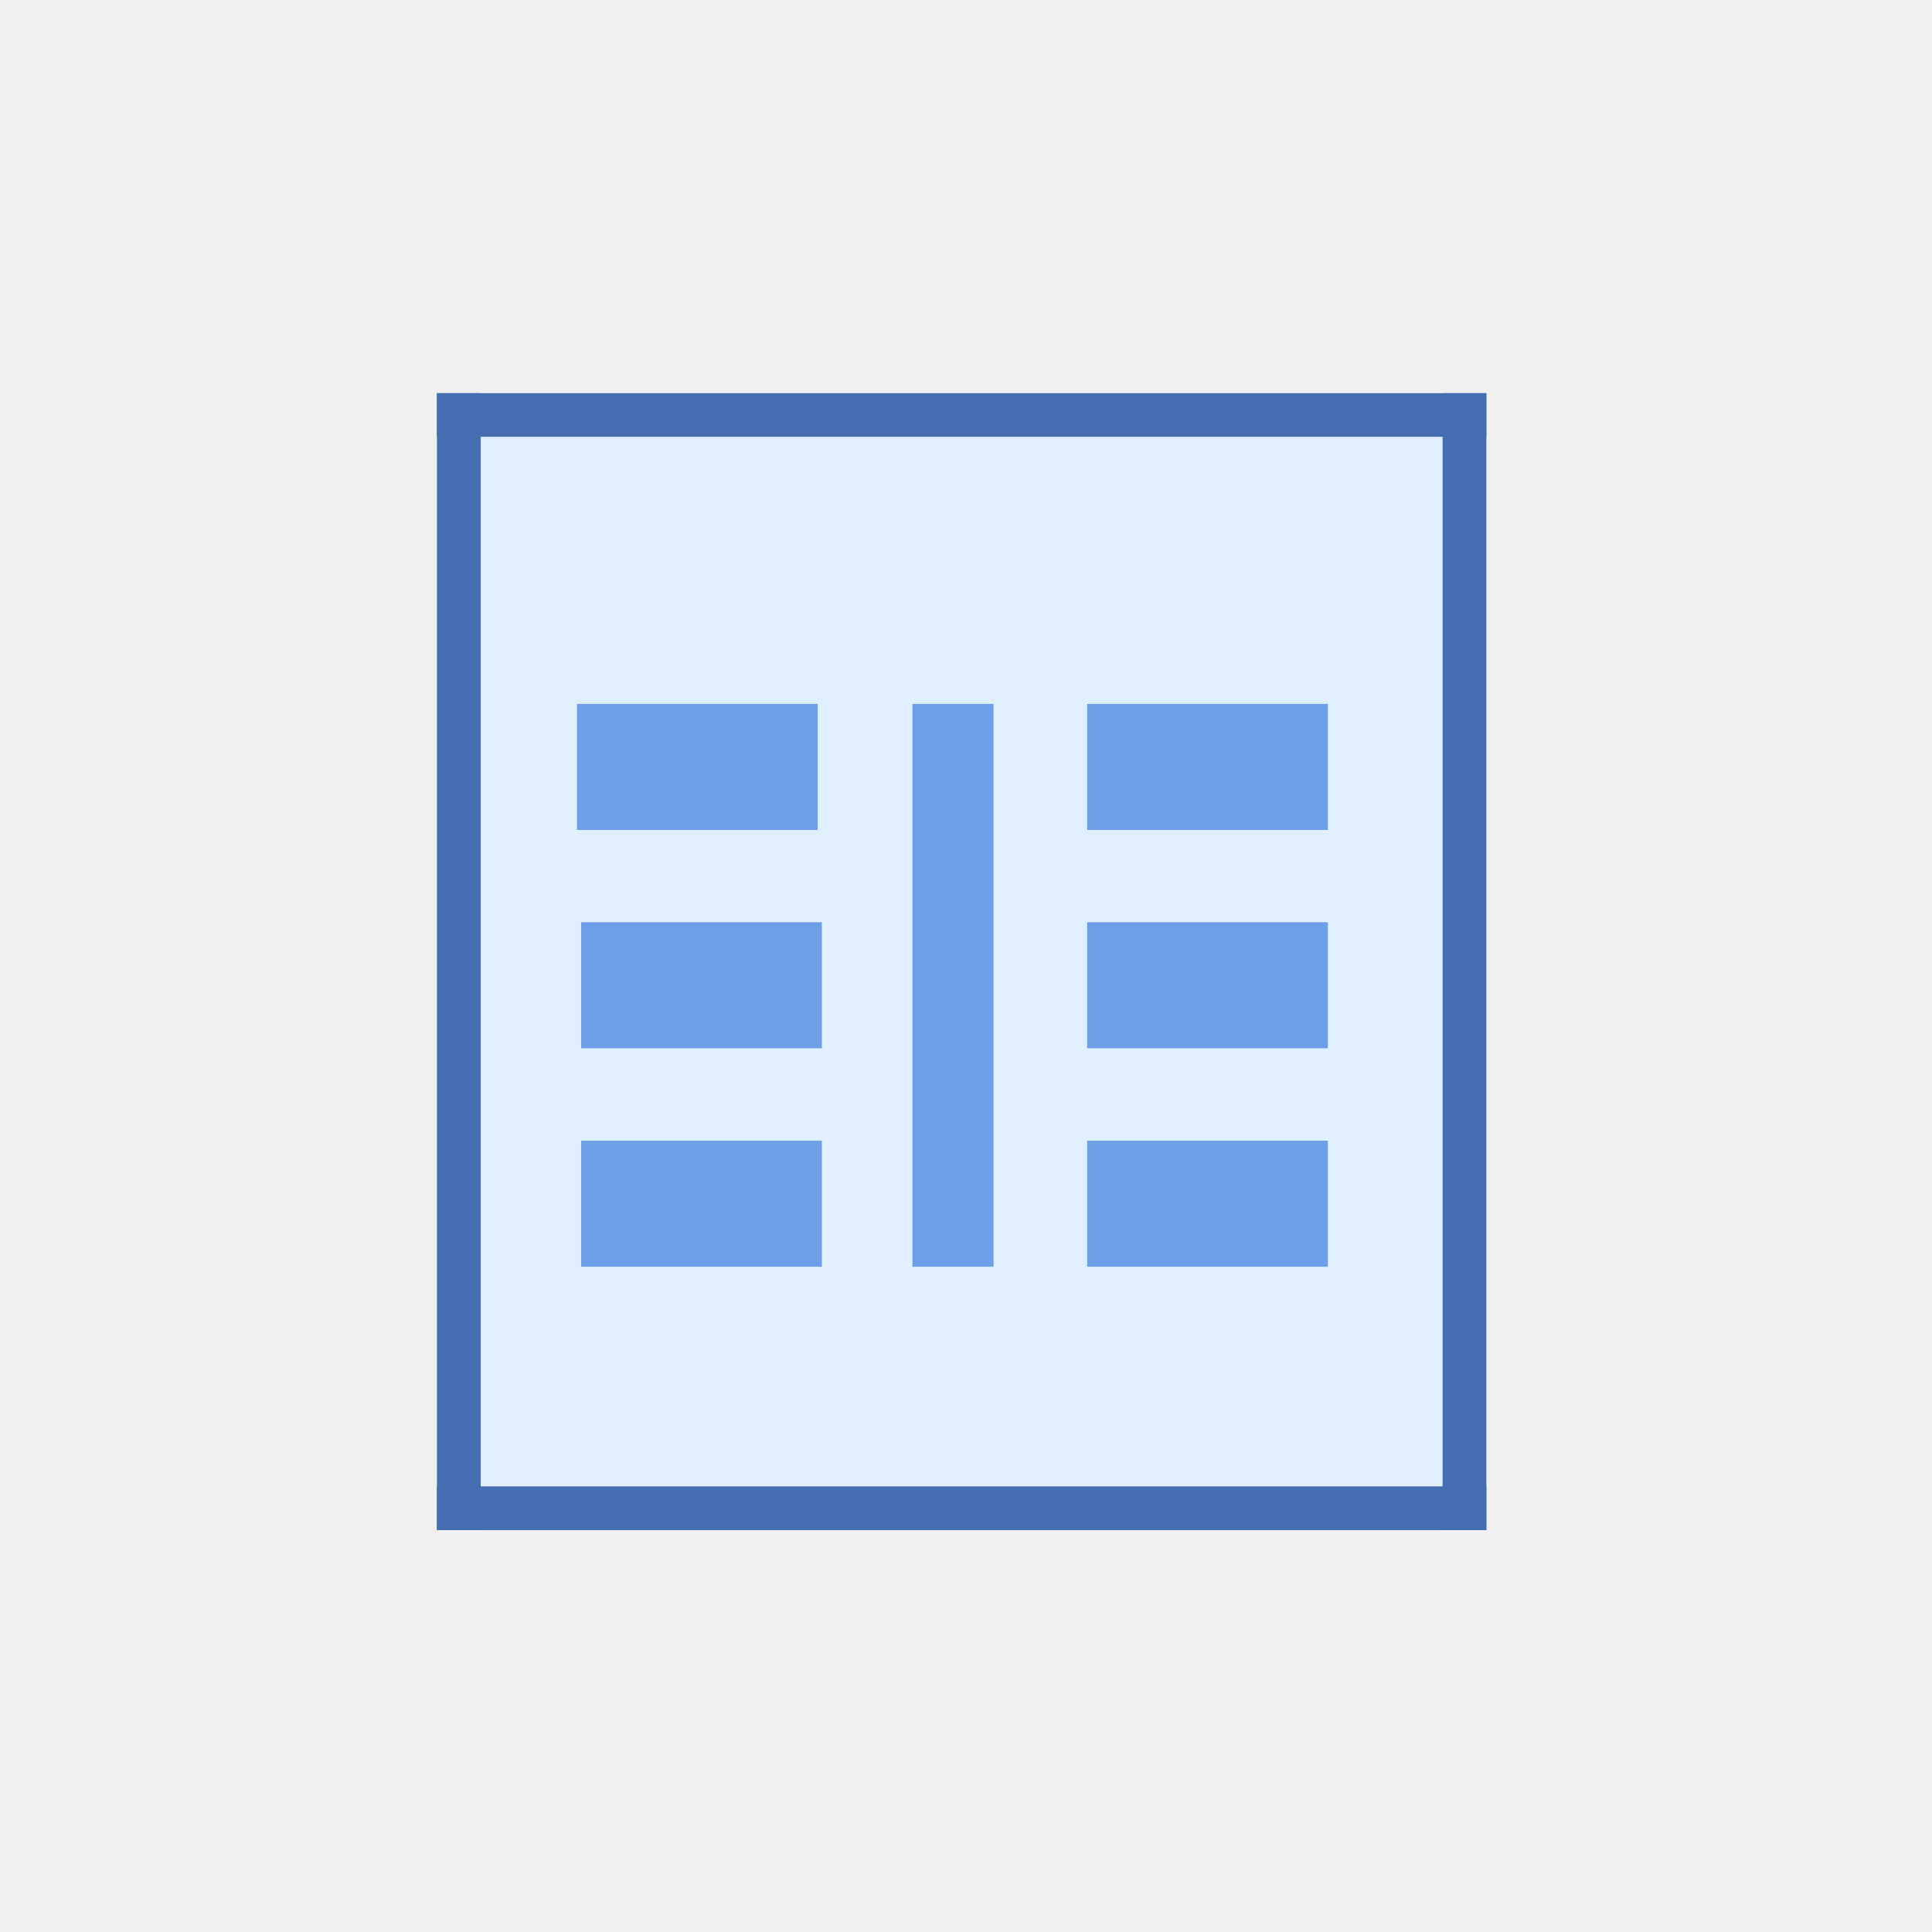
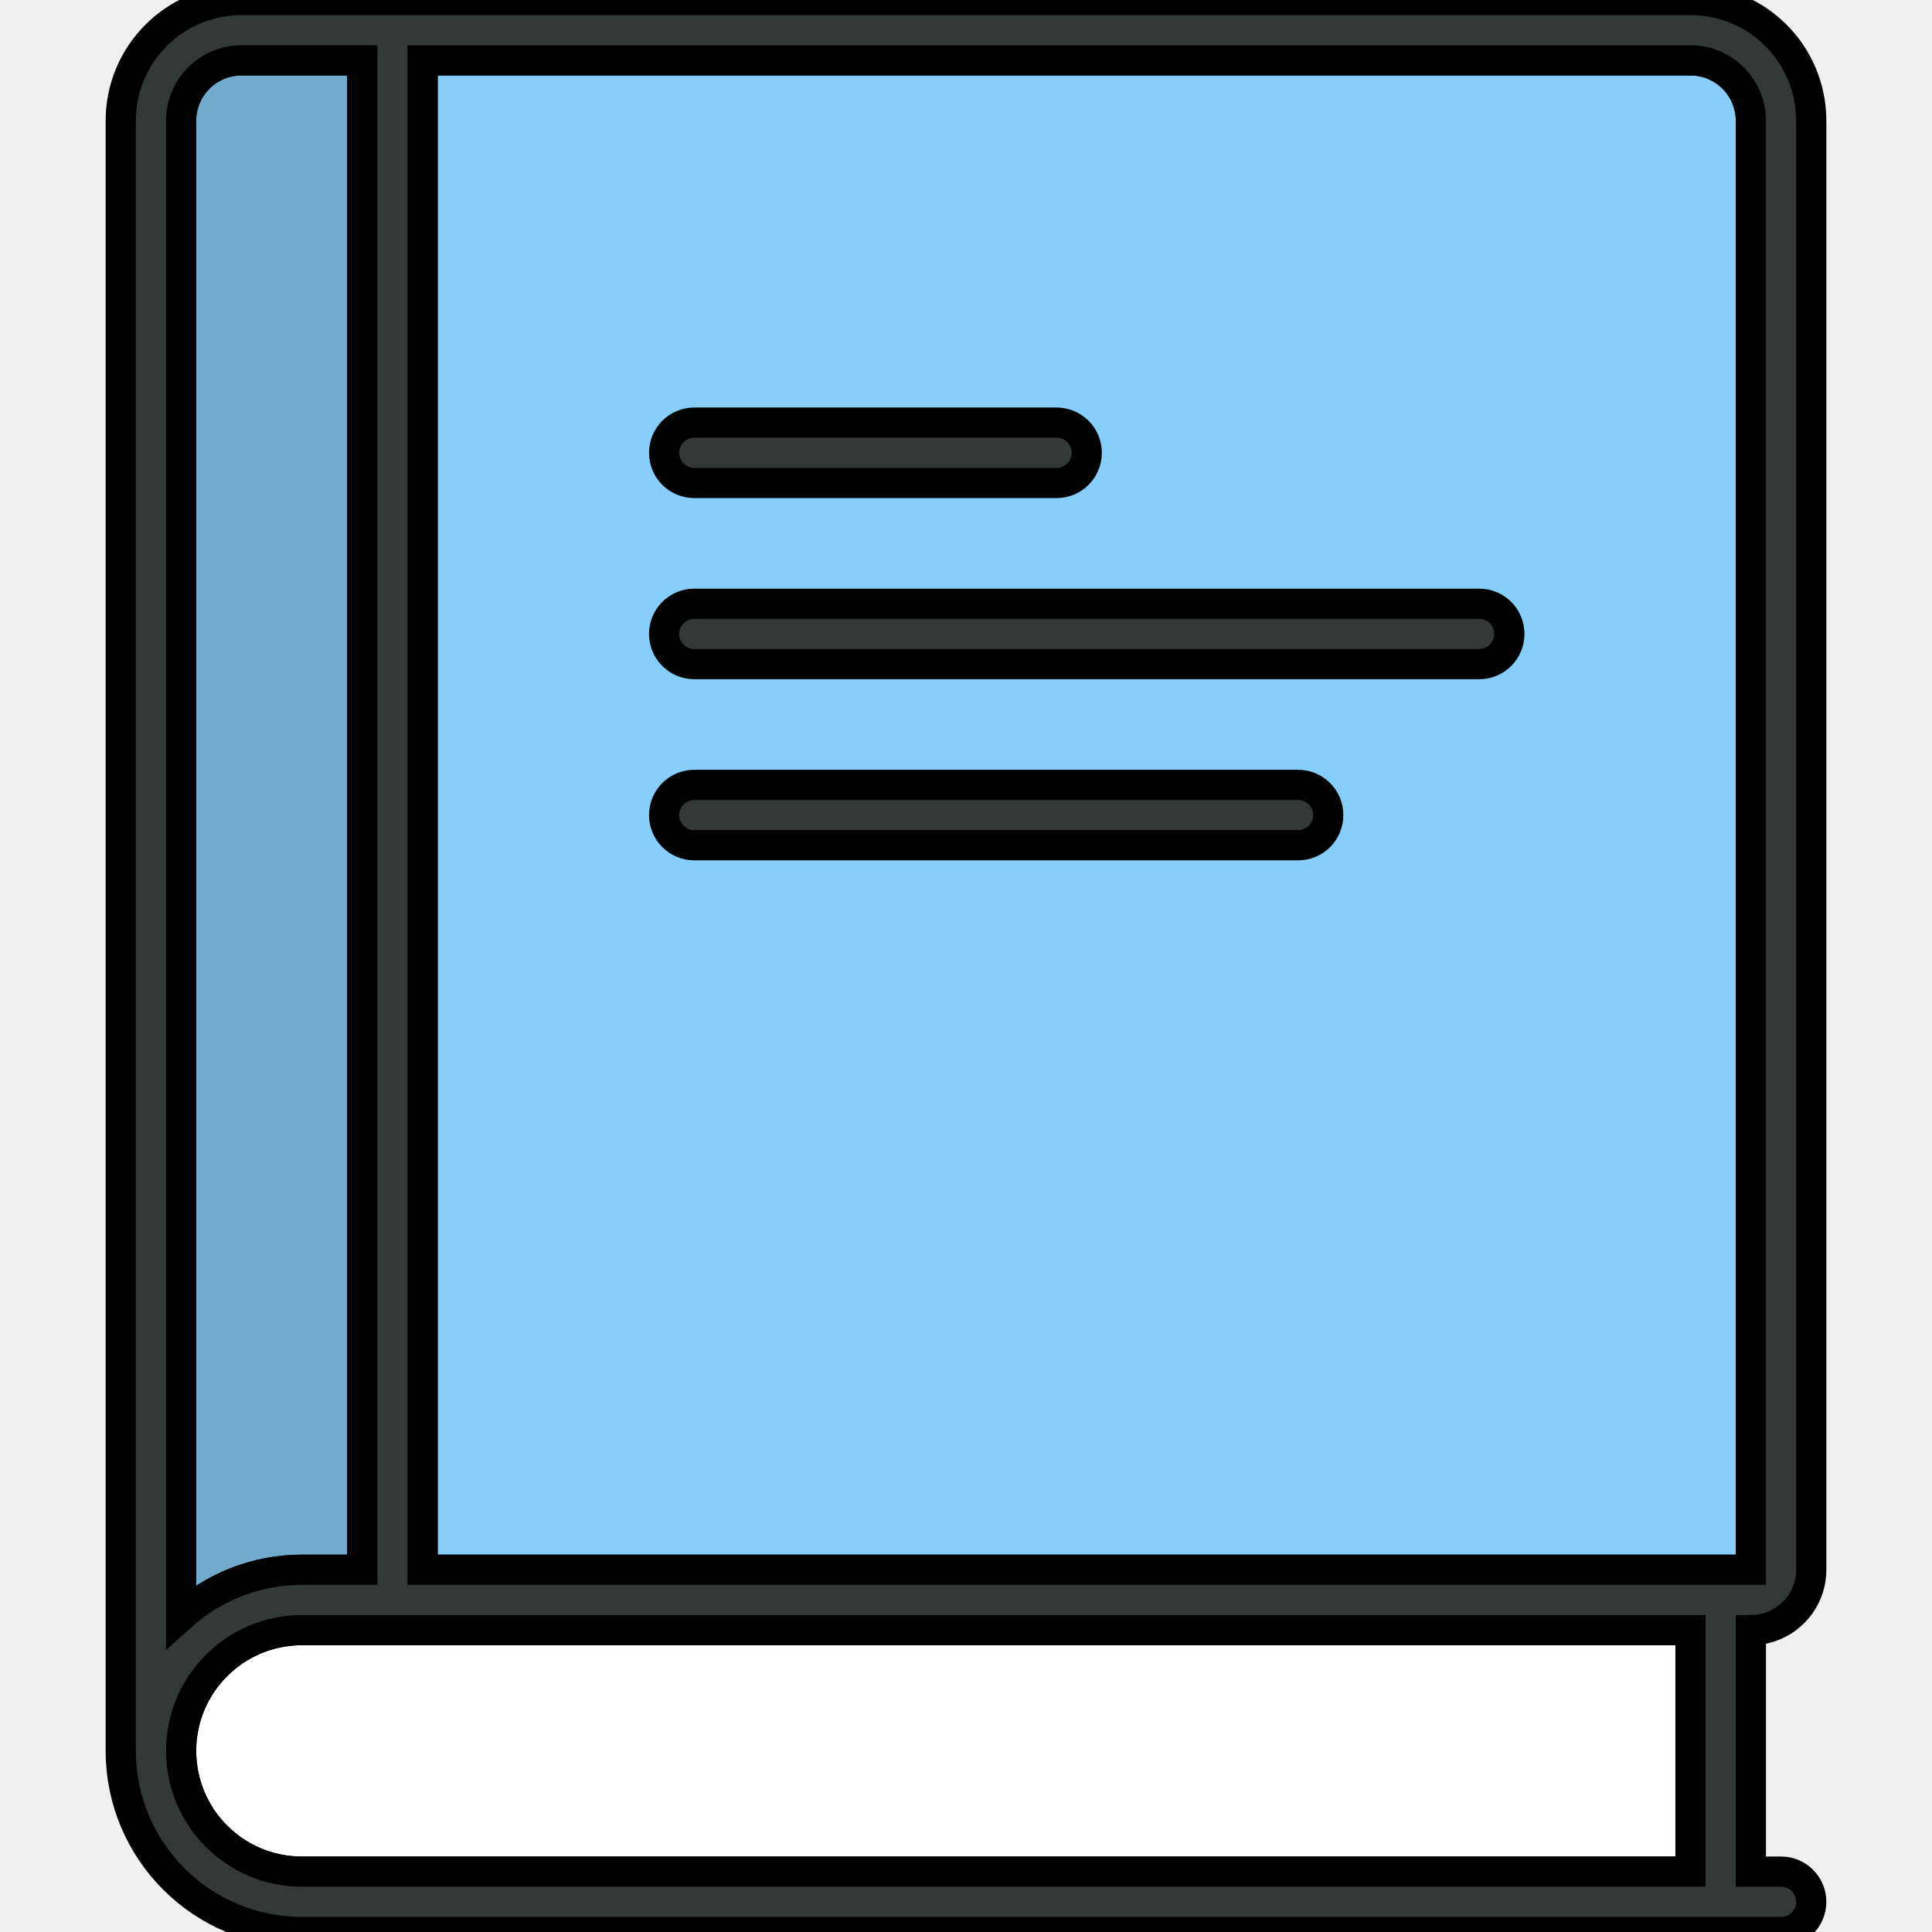
- <svg xmlns="http://www.w3.org/2000/svg" width="800px" height="800px" viewBox="0 0 1024 1024" class="icon" version="1.1">
-   <path d="M231.6 208.4h556.2v23.2H231.6z" fill="#446EB1" />
-   <path d="M231.6 231.6h533v556.2h-533z" fill="#E1F0FF" />
-   <path d="M764.6 208.4h23.2V811h-23.2zM231.6 208.4h23.2V811h-23.2z" fill="#446EB1" />
-   <path d="M231.6 787.8h556.2V811H231.6z" fill="#446EB1" />
-   <path d="M483.6 373.1h43v298.3h-43zM305.8 373.1h127.6v66.8H305.8zM576.2 373.1h127.6v66.8H576.2zM576.2 488.8h127.6v66.8H576.2zM308 488.8h127.6v66.8H308zM576.2 604.6h127.6v66.8H576.2zM308 604.6h127.6v66.8H308z" fill="#6D9EE8" />
+ <svg xmlns="http://www.w3.org/2000/svg" version="1.0" id="Layer_1" viewBox="0 0 64 64" enable-background="new 0 0 64 64" xml:space="preserve" fill="#000000" transform="matrix(1, 0, 0, 1, 0, 0)rotate(0)" stroke="#000000">
+   <g id="SVGRepo_bgCarrier" stroke-width="0" />
+   <g id="SVGRepo_tracerCarrier" stroke-linecap="round" stroke-linejoin="round" stroke="#CCCCCC" stroke-width="0.128" />
+   <g id="SVGRepo_iconCarrier">
+     <g>
+       <path fill="#ffffff" d="M56,62H10c-2.209,0-4-1.791-4-4s1.791-4,4-4h46V62z" />
+       <g>
+         <path fill="#87cefa" d="M6,4v49.537C7.062,52.584,8.461,52,10,52h2V2H8C6.896,2,6,2.896,6,4z" />
+         <path fill="#87cefa" d="M56,2H14v50h42h2v-2V4C58,2.896,57.104,2,56,2z" />
+       </g>
+       <g>
+         <path fill="#323937" d="M60,52V4c0-2.211-1.789-4-4-4H8C5.789,0,4,1.789,4,4v54c0,3.313,2.687,6,6,6h49c0.553,0,1-0.447,1-1 s-0.447-1-1-1h-1v-8C59.104,54,60,53.104,60,52z M6,4c0-1.104,0.896-2,2-2h4v50h-2c-1.539,0-2.938,0.584-4,1.537V4z M56,62H10 c-2.209,0-4-1.791-4-4s1.791-4,4-4h46V62z M56,52H14V2h42c1.104,0,2,0.896,2,2v46v2H56z" />
+         <path fill="#323937" d="M43,26H23c-0.553,0-1,0.447-1,1s0.447,1,1,1h20c0.553,0,1-0.447,1-1S43.553,26,43,26z" />
+         <path fill="#323937" d="M49,20H23c-0.553,0-1,0.447-1,1s0.447,1,1,1h26c0.553,0,1-0.447,1-1S49.553,20,49,20z" />
+         <path fill="#323937" d="M23,16h12c0.553,0,1-0.447,1-1s-0.447-1-1-1H23c-0.553,0-1,0.447-1,1S22.447,16,23,16z" />
+       </g>
+       <path opacity="0.2" fill="#231F20" d="M6,4v49.537C7.062,52.584,8.461,52,10,52h2V2H8C6.896,2,6,2.896,6,4z" />
+     </g>
+   </g>
</svg>
